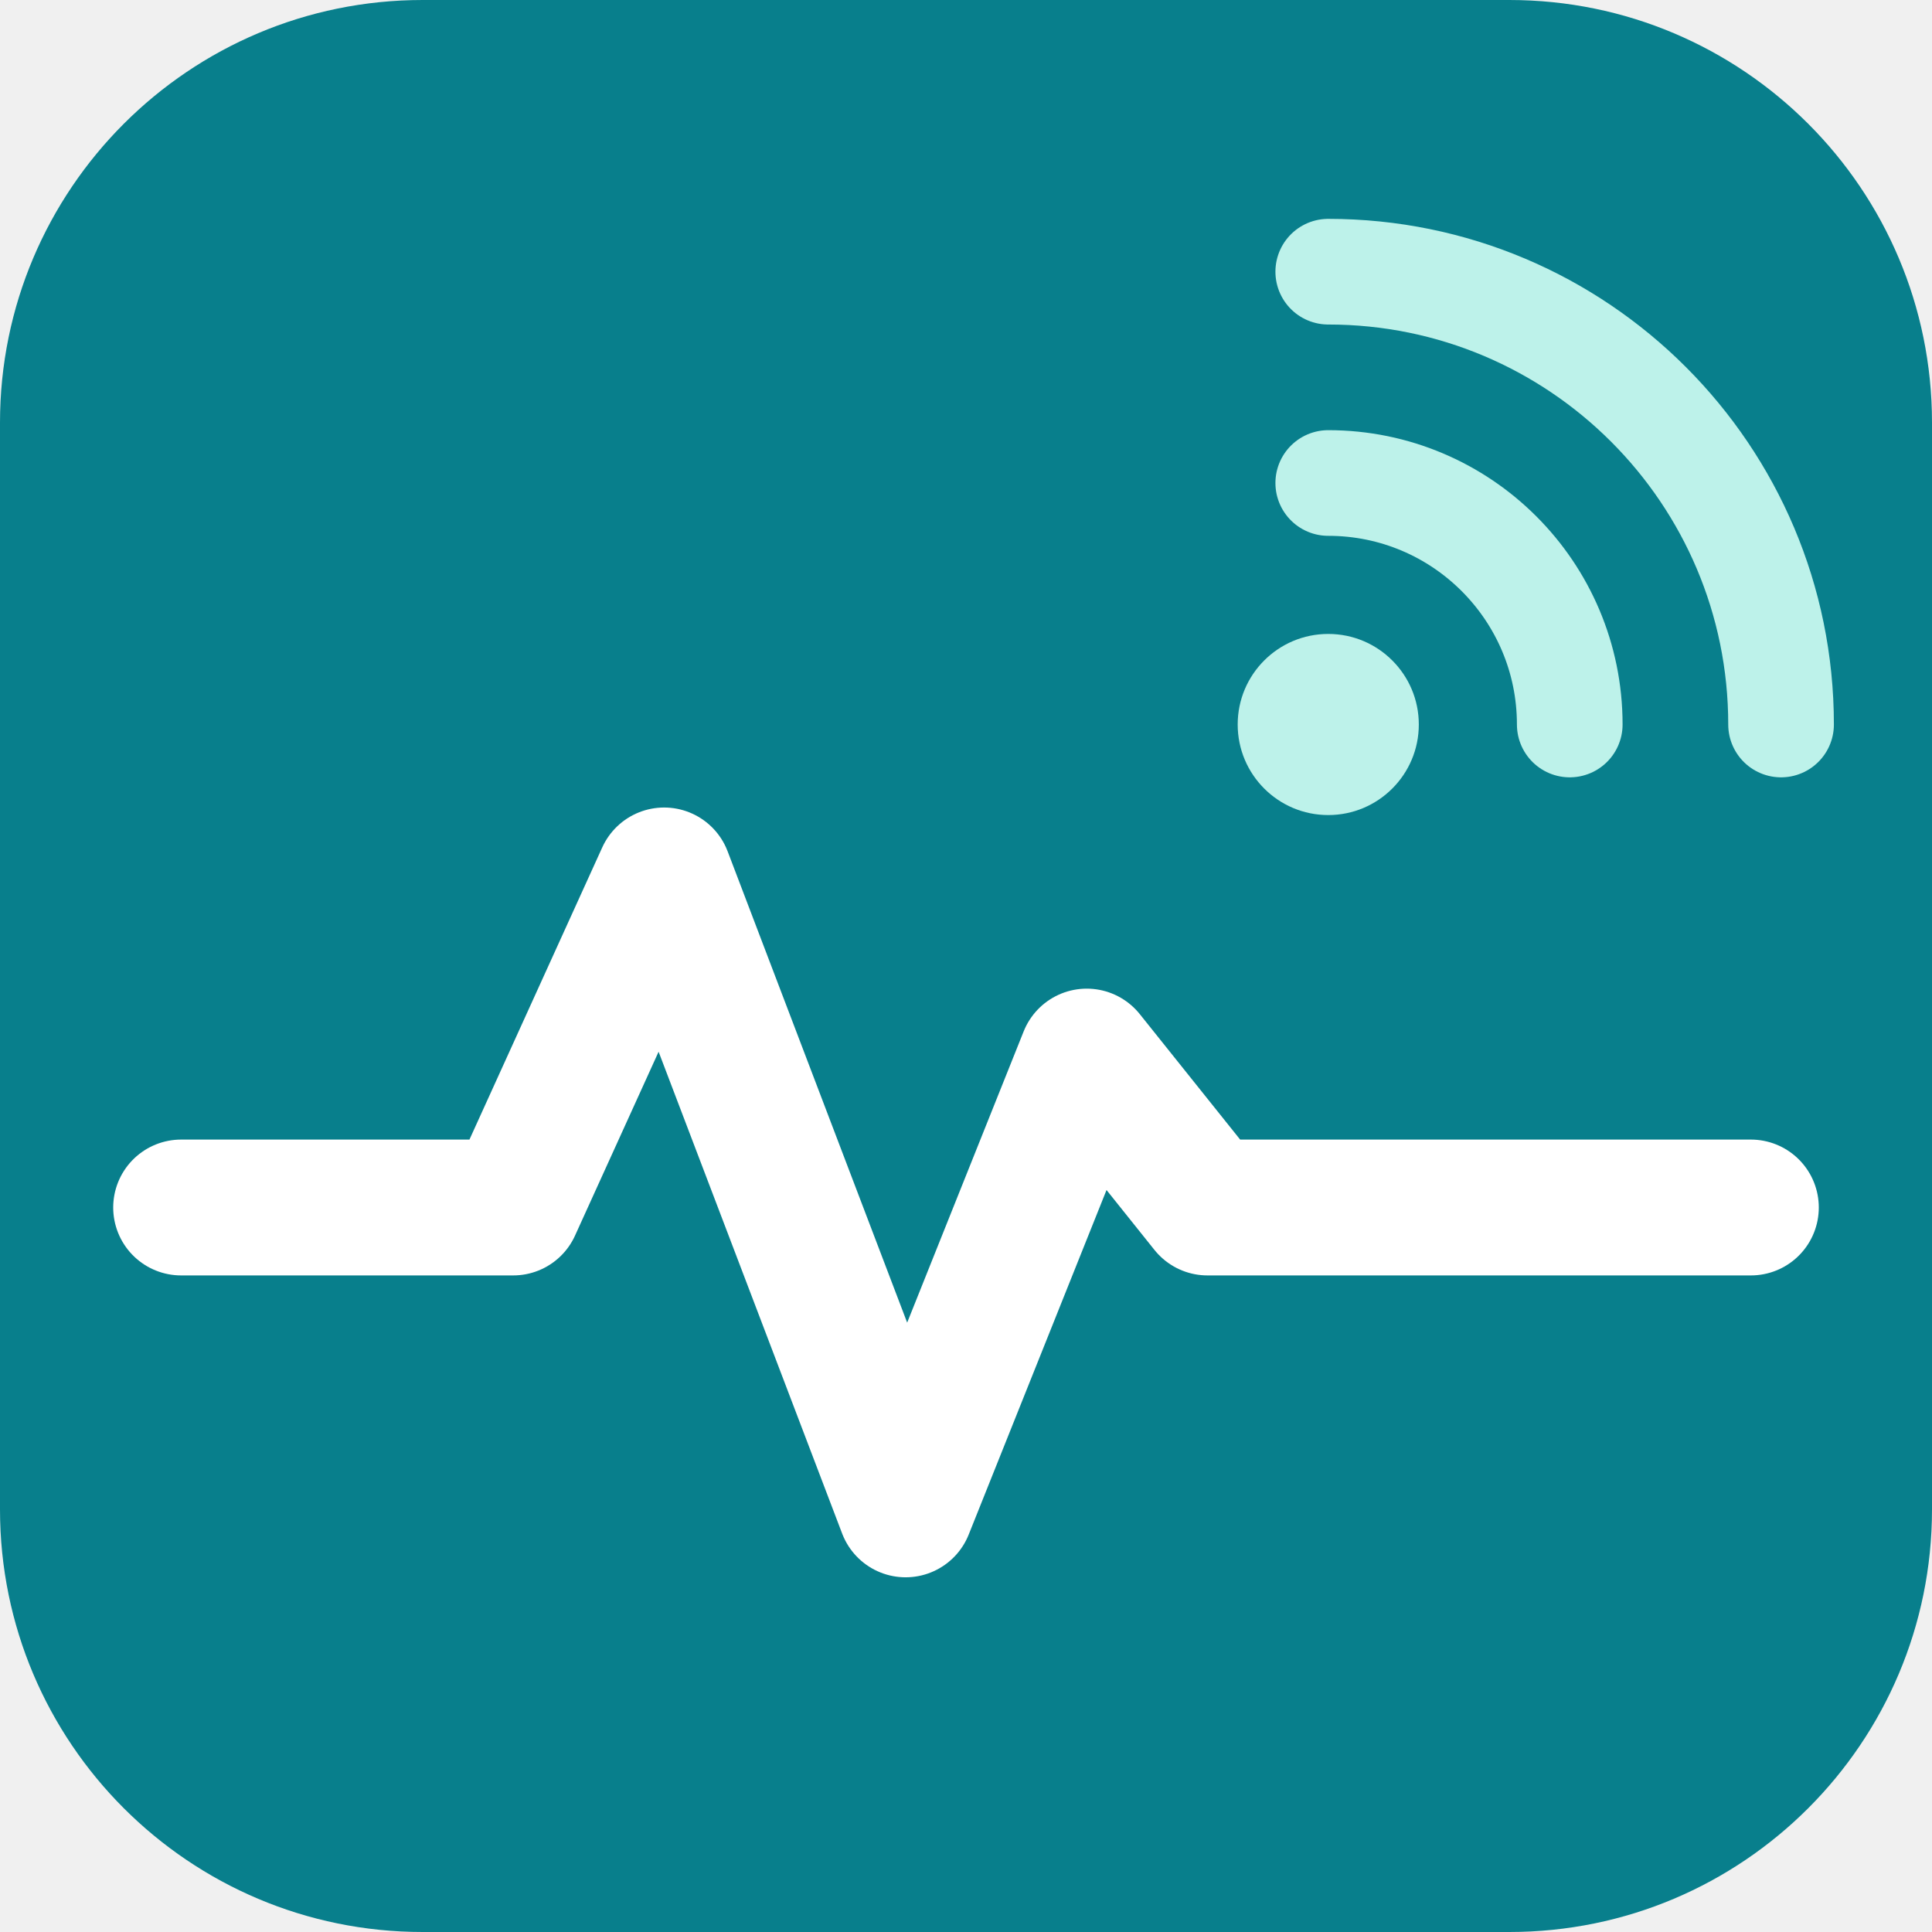
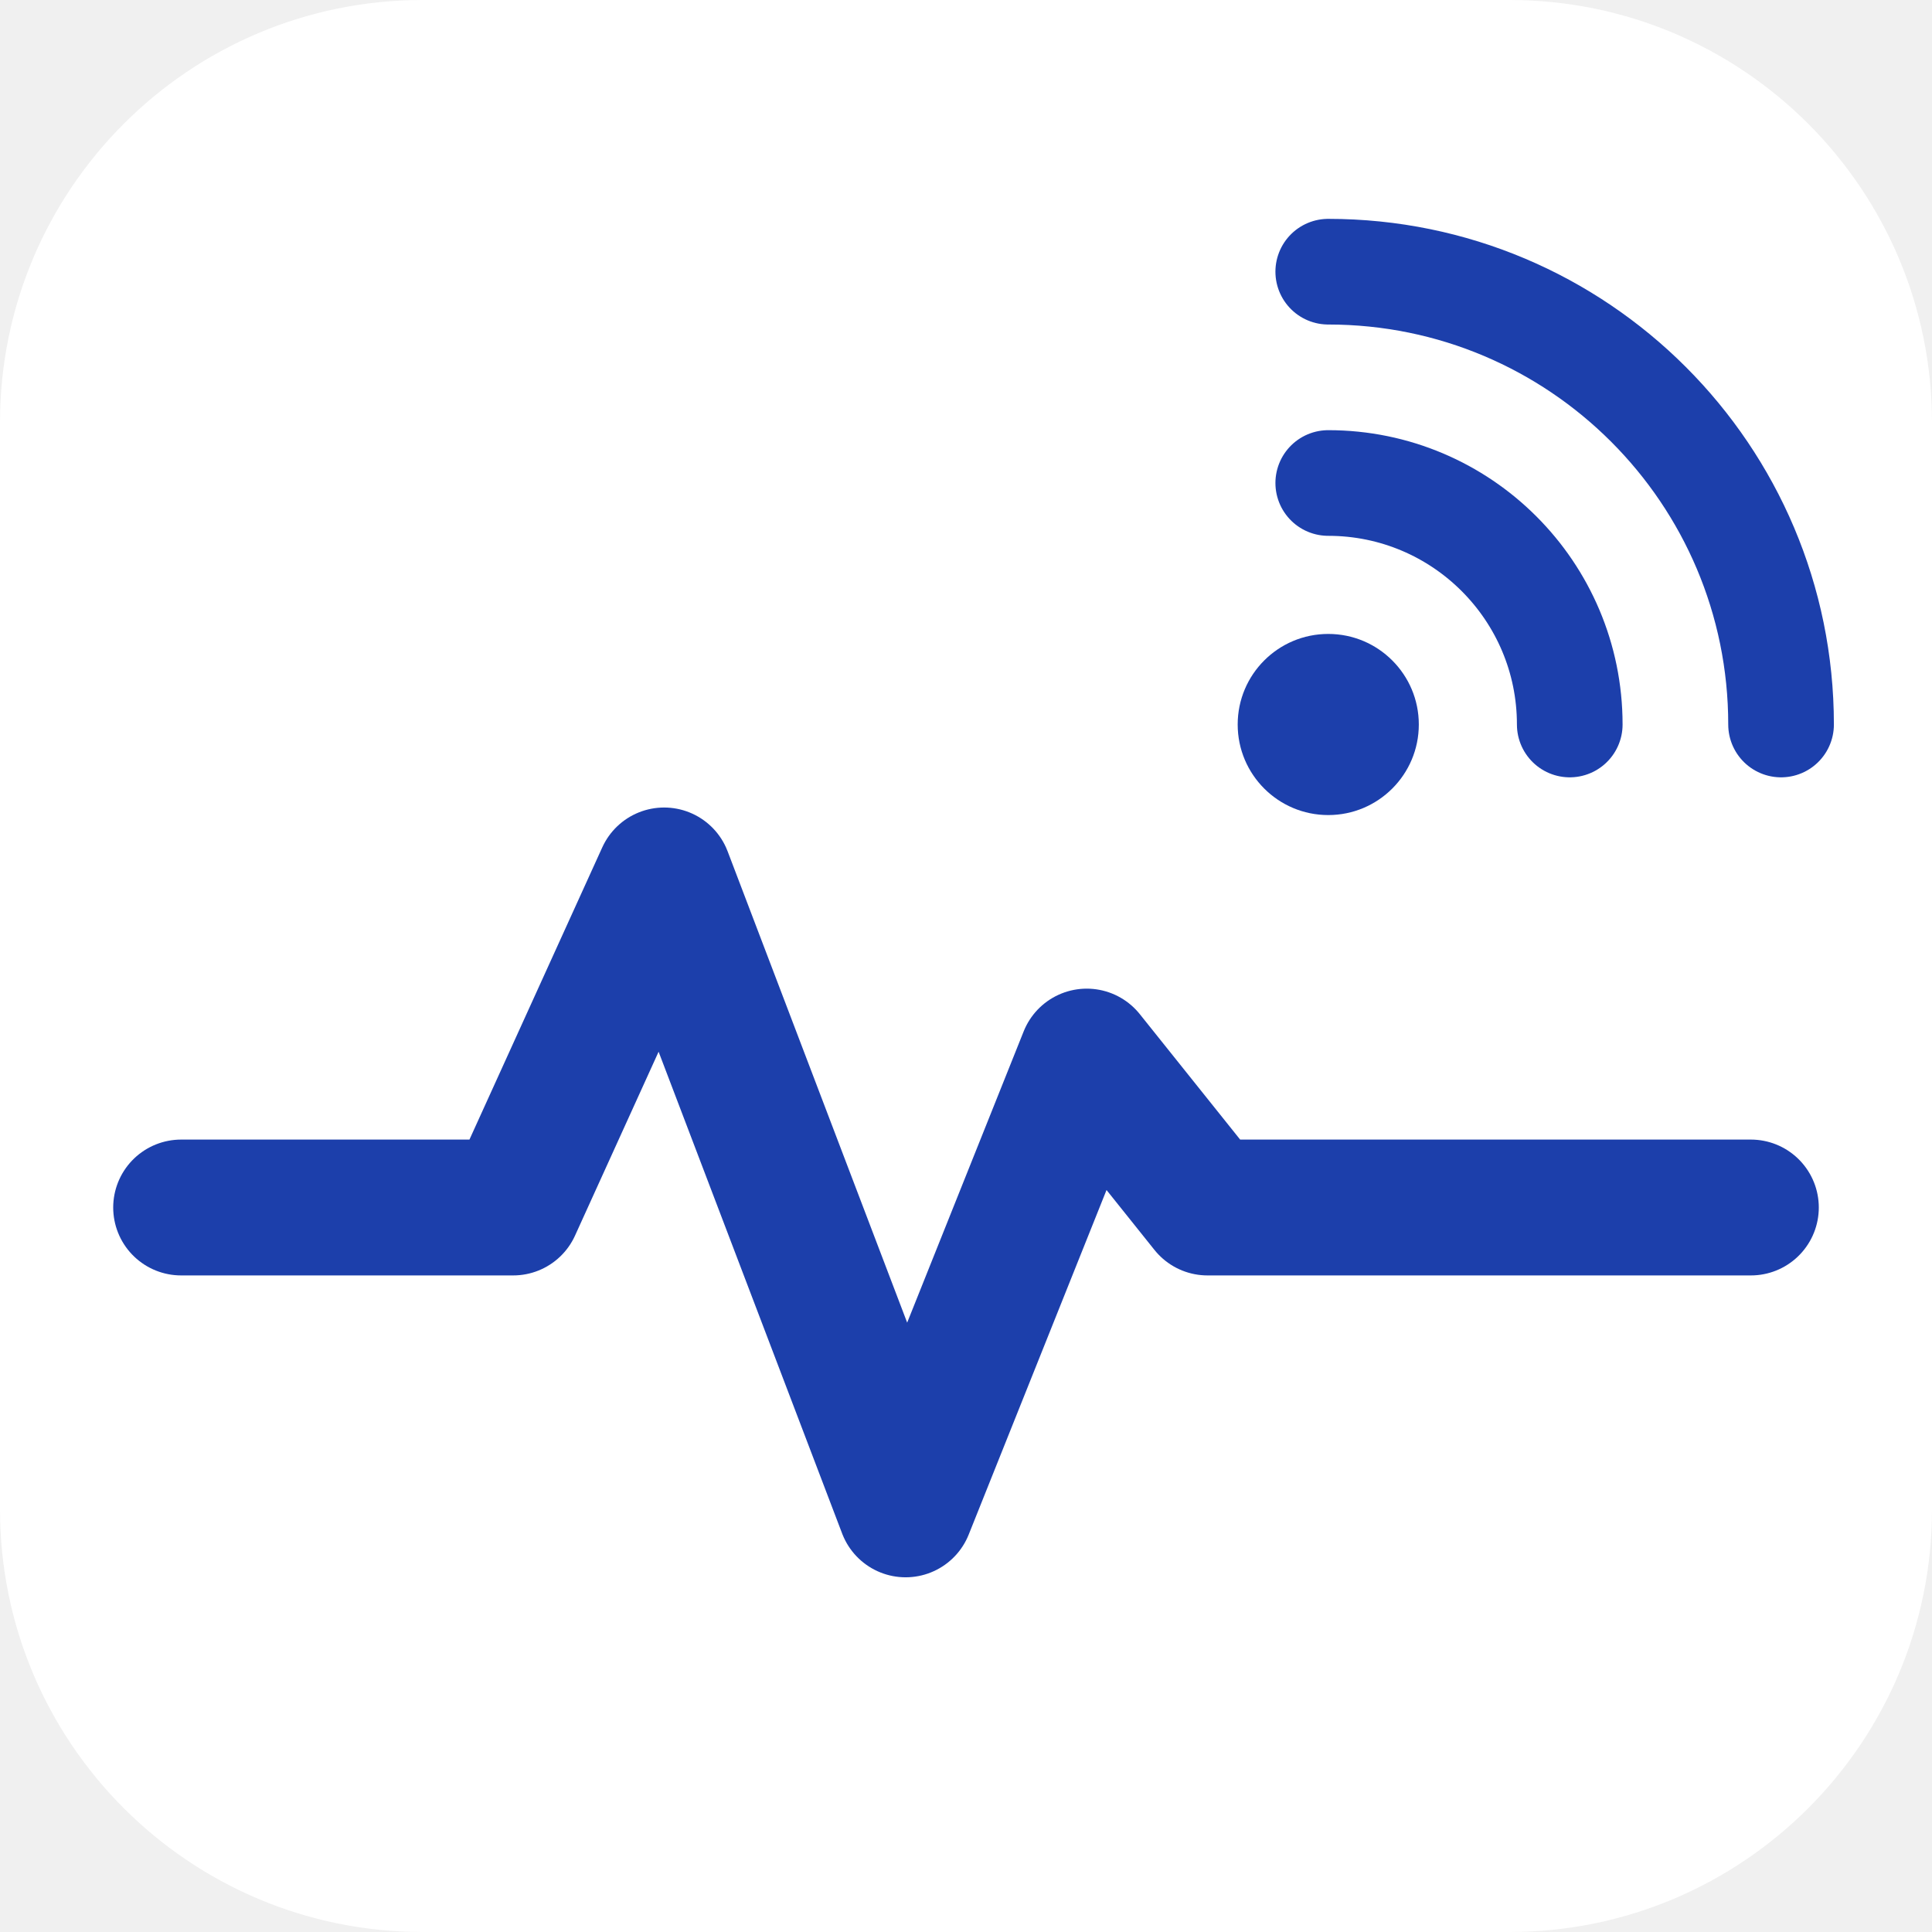
<svg xmlns="http://www.w3.org/2000/svg" viewBox="0 0 64 64" role="img" aria-label="EdgeHealth">
-   <rect width="64" height="64" rx="14" fill="#087f8c" />
-   <circle cx="44" cy="24" r="3" fill="#bdf2ea" />
-   <path d="M44 16a8 8 0 0 1 8 8M44 9a15 15 0 0 1 15 15" fill="none" stroke="#bdf2ea" stroke-width="3.5" stroke-linecap="round" />
-   <path d="M6 40h11l5-11 8 21 6-15 4 5h18" fill="none" stroke="#ffffff" stroke-width="4.5" stroke-linecap="round" stroke-linejoin="round" />
+   <rect width="64" height="64" rx="14" fill="#ffffff" />
+   <circle cx="44" cy="24" r="3" fill="#1c3fab" />
+   <path d="M44 16a8 8 0 0 1 8 8M44 9a15 15 0 0 1 15 15" fill="none" stroke="#1c3fab" stroke-width="3.5" stroke-linecap="round" />
+   <path d="M6 40h11l5-11 8 21 6-15 4 5h18" fill="none" stroke="#1c3fab" stroke-width="4.5" stroke-linecap="round" stroke-linejoin="round" />
</svg>
